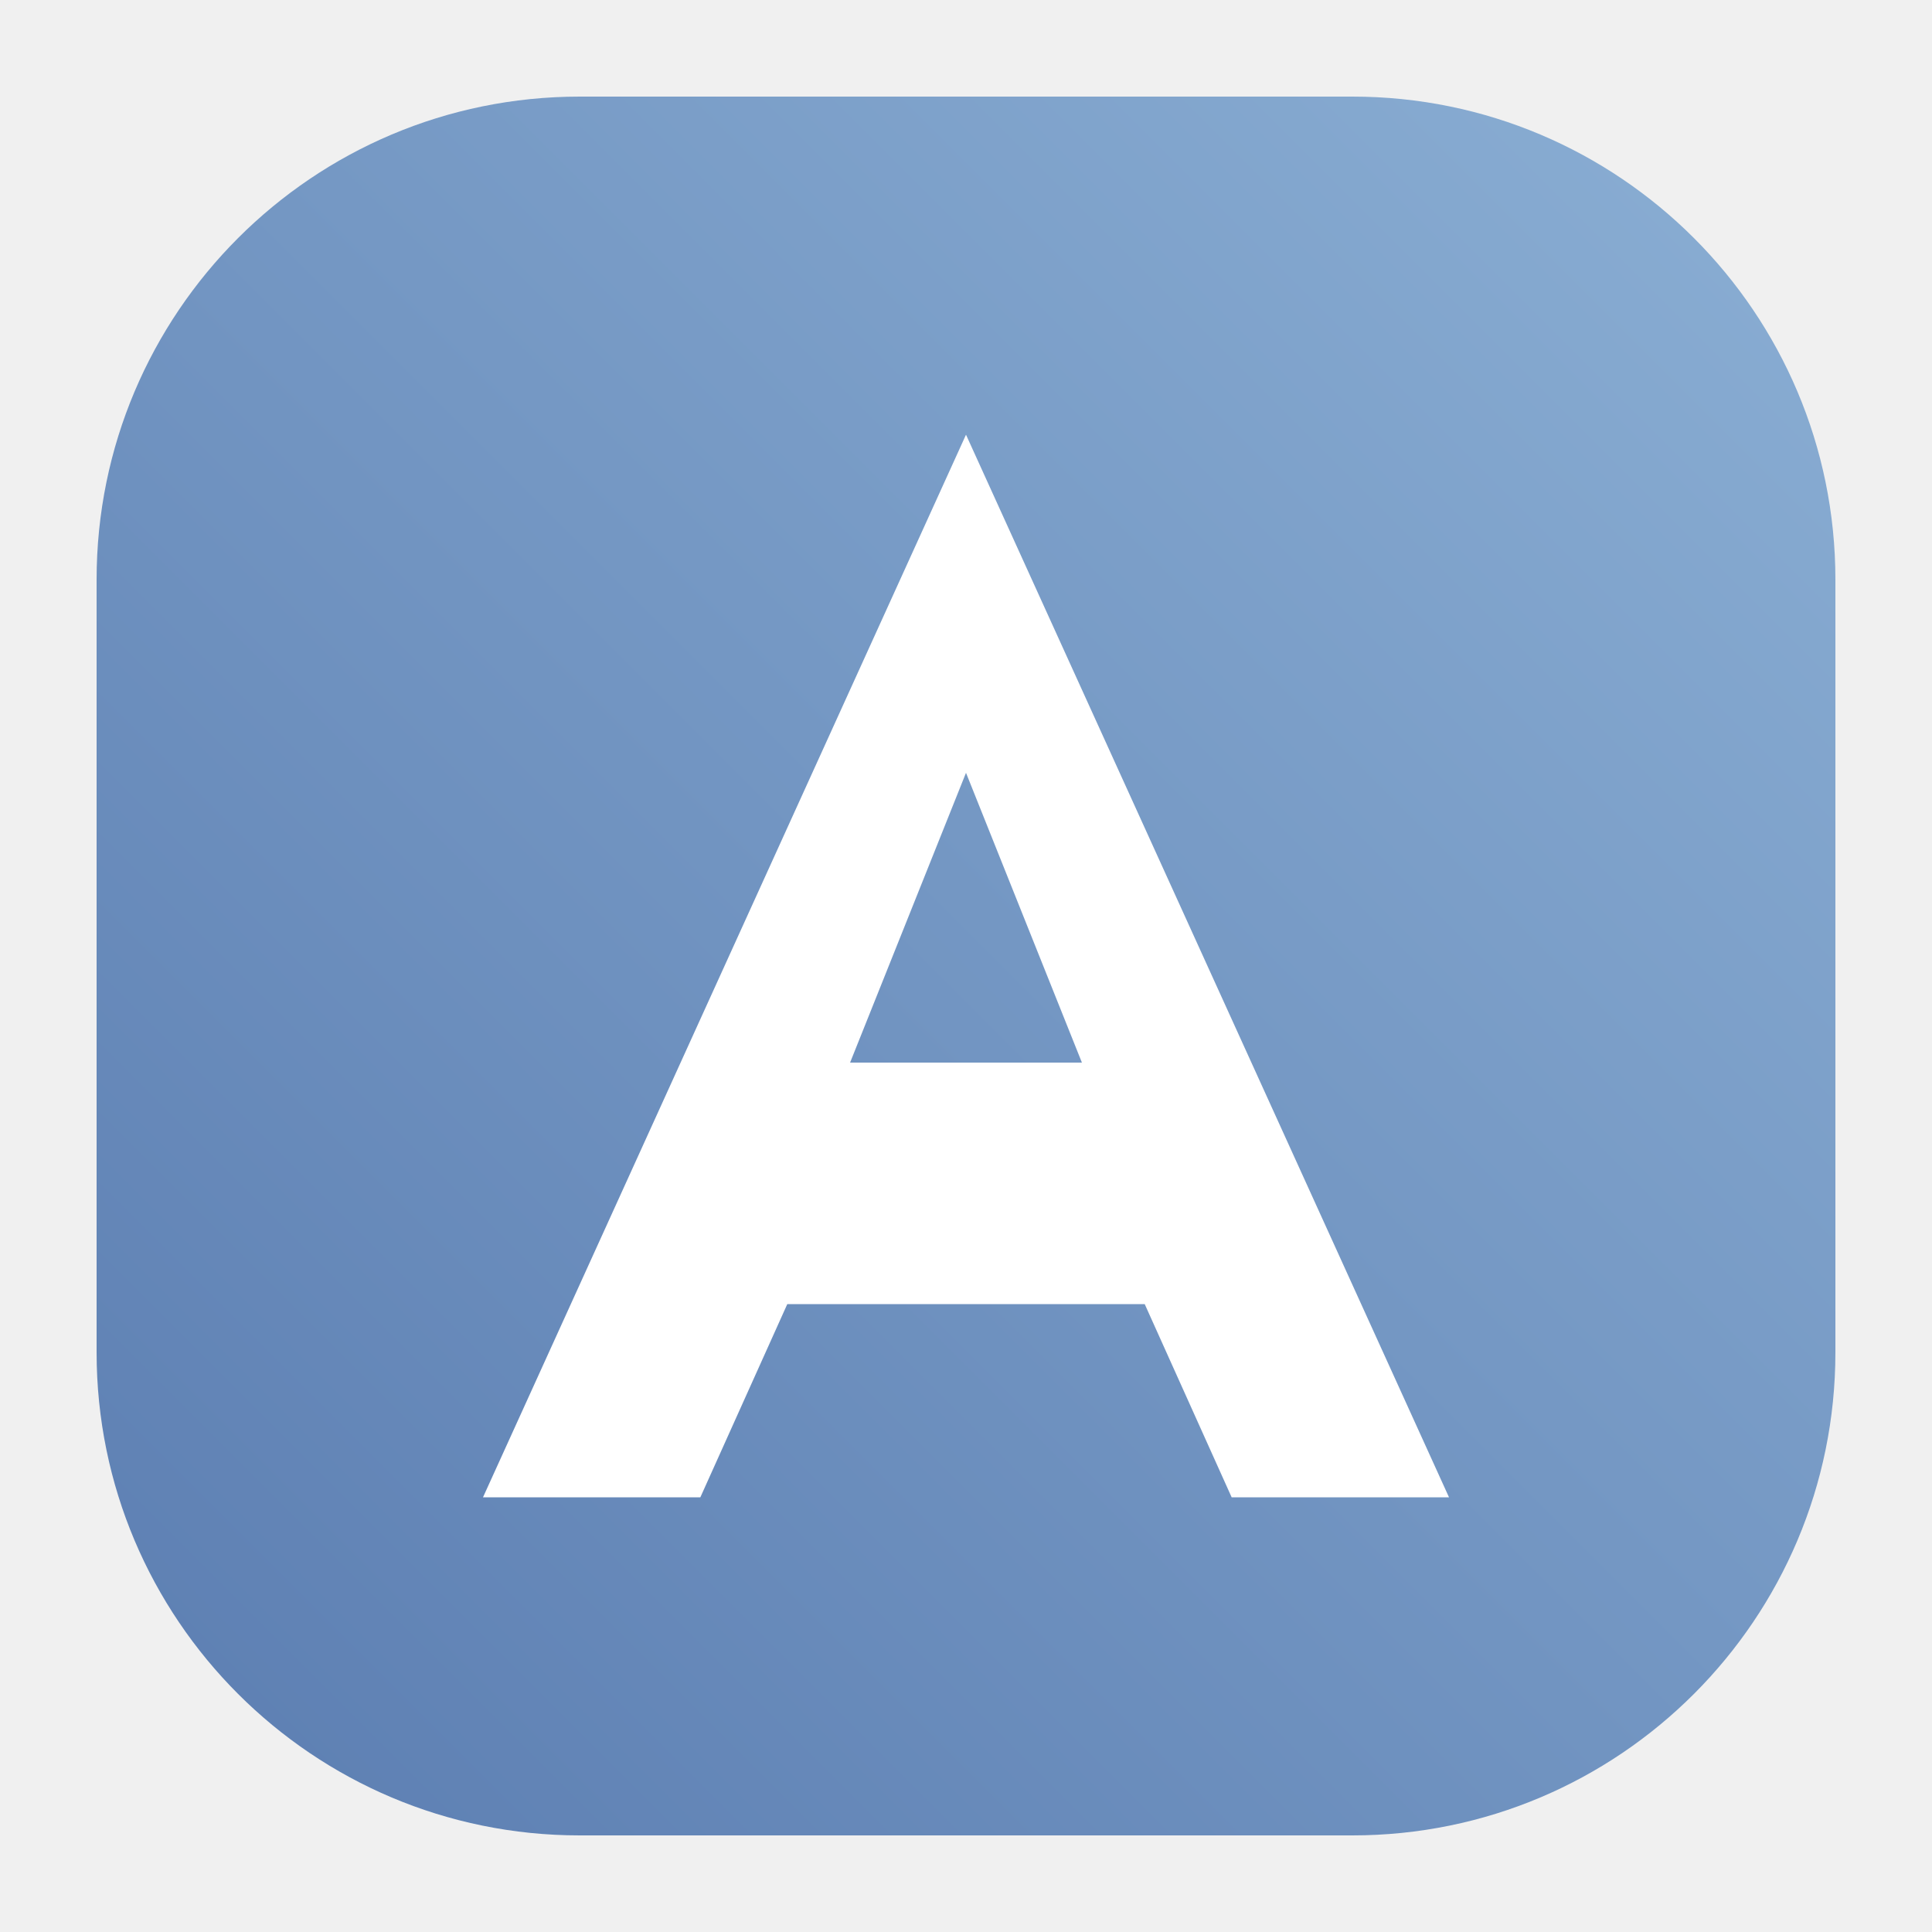
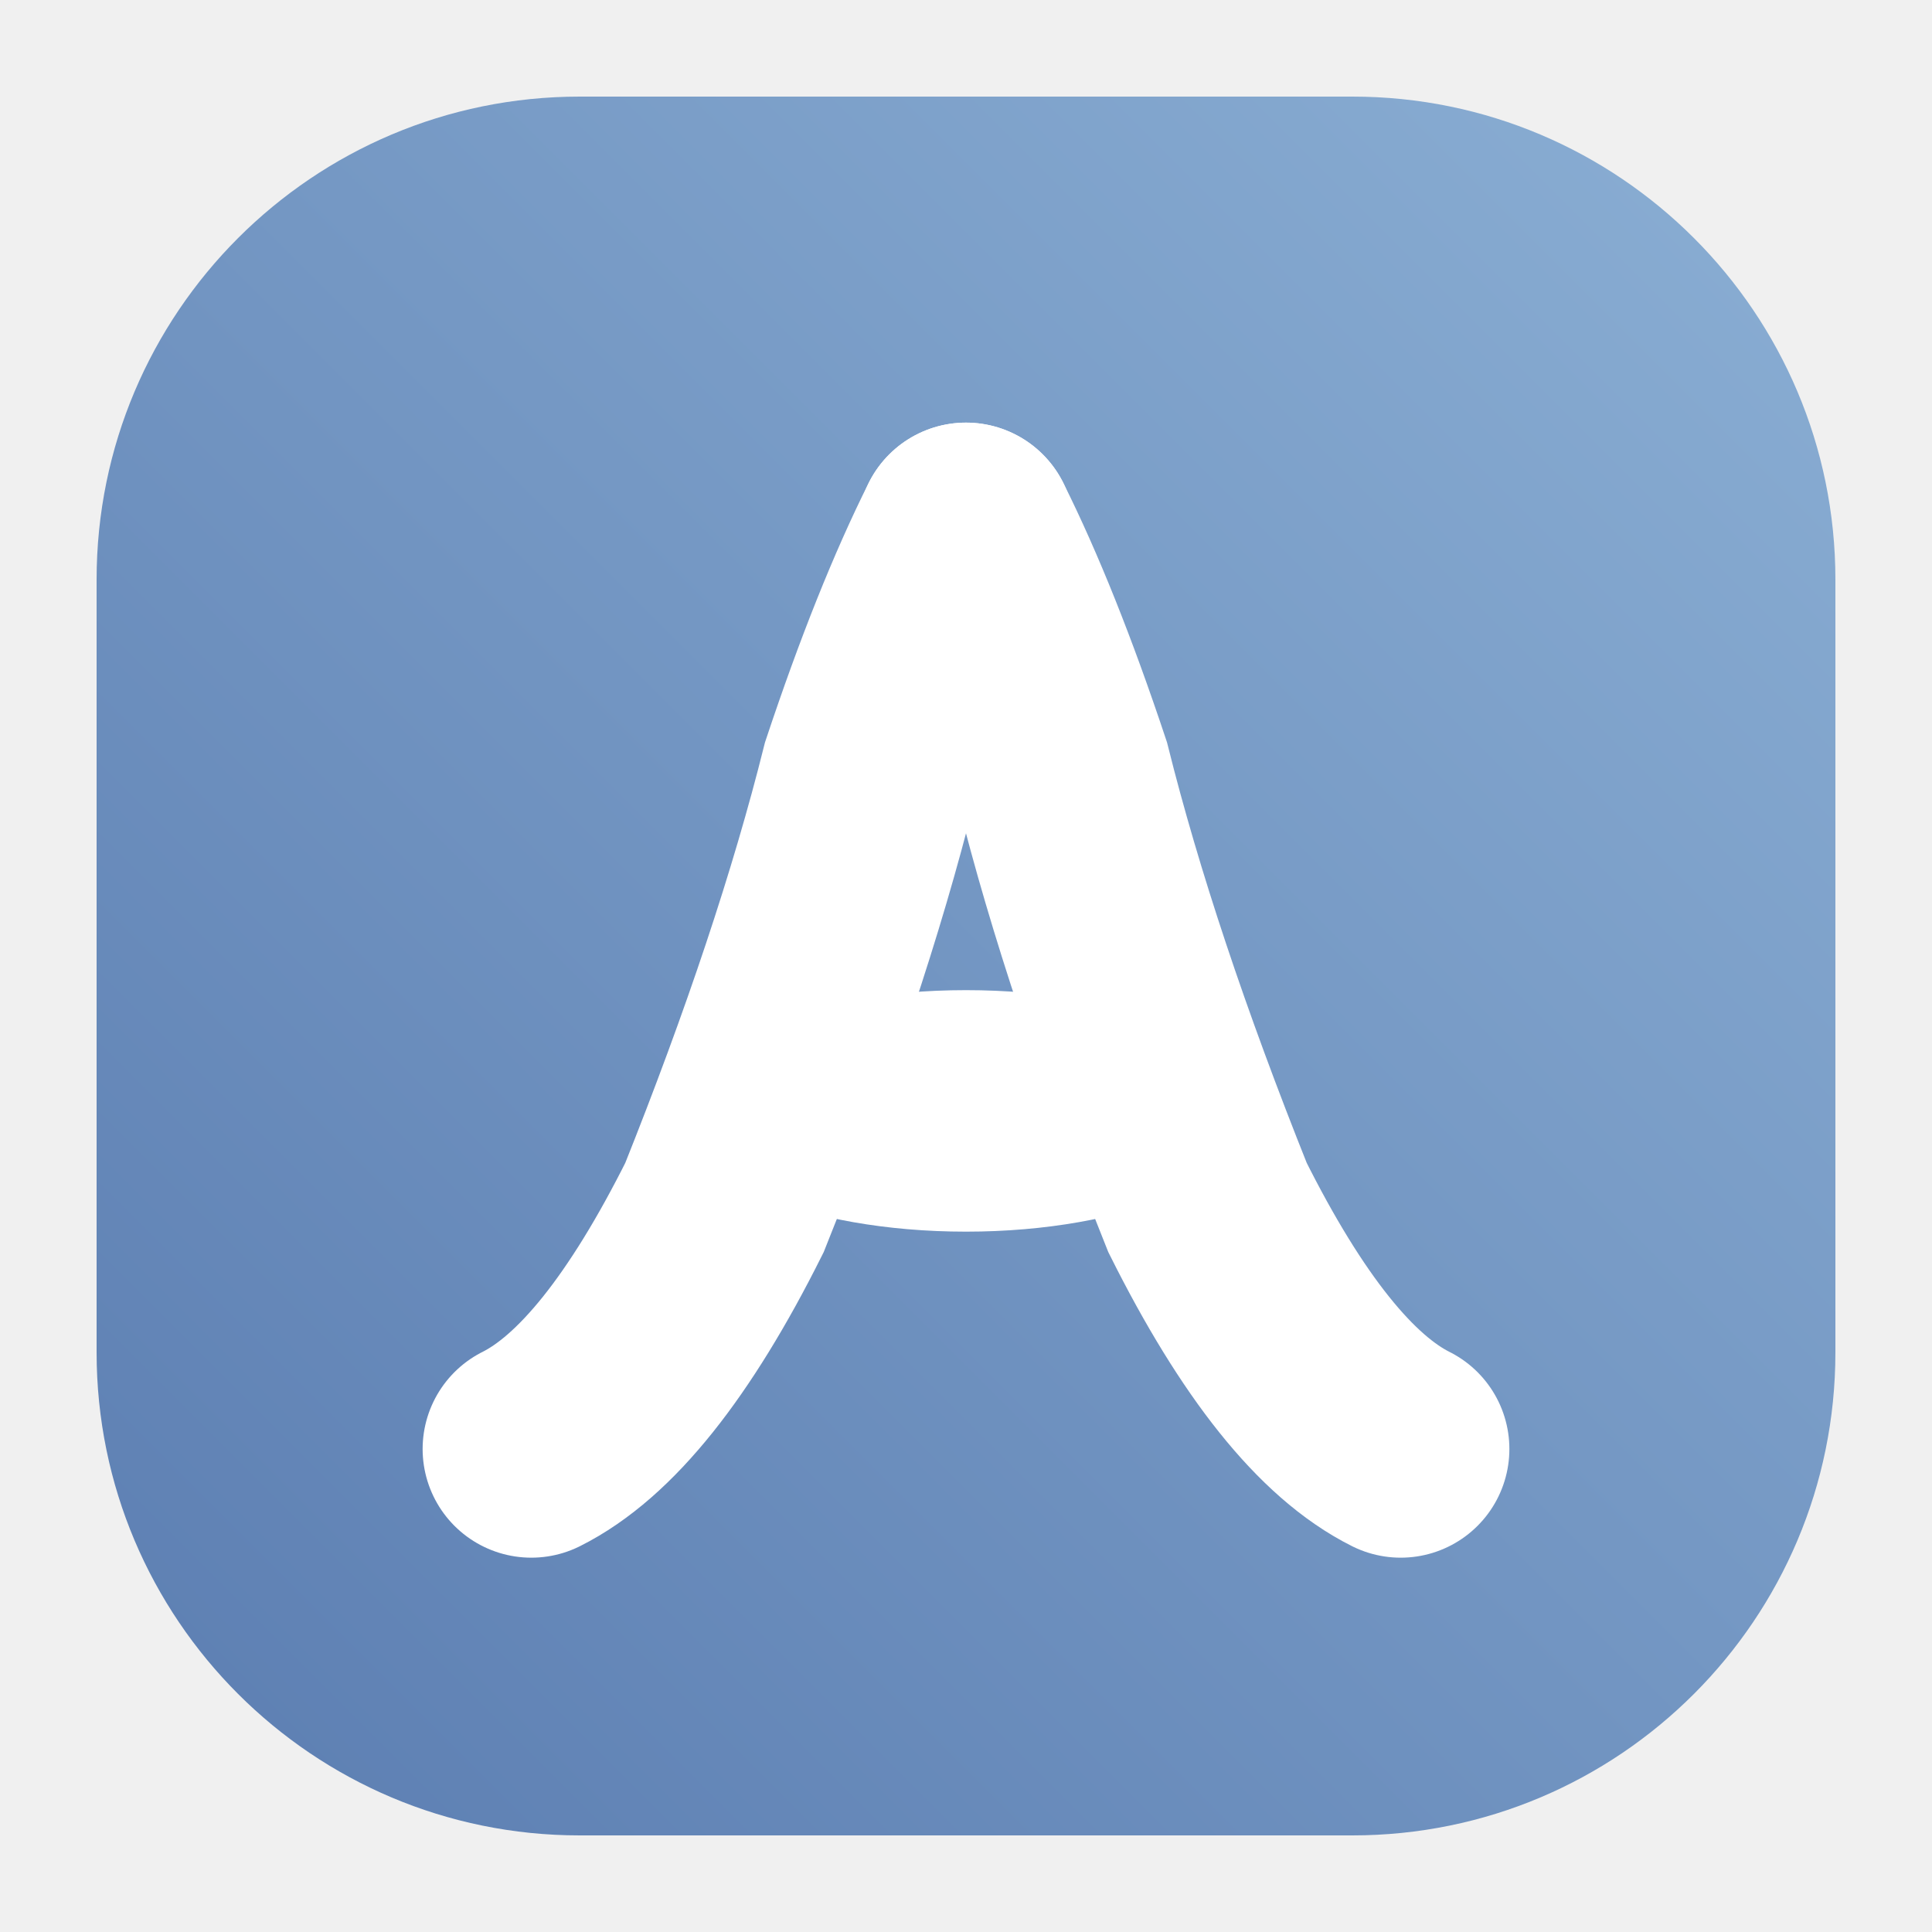
<svg xmlns="http://www.w3.org/2000/svg" viewBox="0 0 40 40" fill="none">
  <defs>
    <linearGradient id="bgGradient" x1="0%" y1="100%" x2="100%" y2="0%">
      <stop offset="0%" style="stop-color:#5B7DB1" />
      <stop offset="100%" style="stop-color:#8BAFD4" />
    </linearGradient>
  </defs>
  <rect x="2" y="2" width="36" height="36" rx="10" ry="10" fill="url(#bgGradient)" />
-   <path d="M20 9L10 31h4.5l1.8-4h7.4l1.8 4H30L20 9zm0 7l2.4 6h-4.8l2.4-6z" fill="white" />
+   <path d="M11 30 Q13 29 15 25 Q17 20 18 16 Q19 13 20 11" stroke="white" stroke-width="4.5" stroke-linecap="round" fill="none" />
+   <path d="M20 11 Q21 13 22 16 Q23 20 25 25 Q27 29 29 30" stroke="white" stroke-width="4.5" stroke-linecap="round" fill="none" />
+   <ellipse cx="20" cy="23" rx="6" ry="2.5" fill="white" />
</svg>
